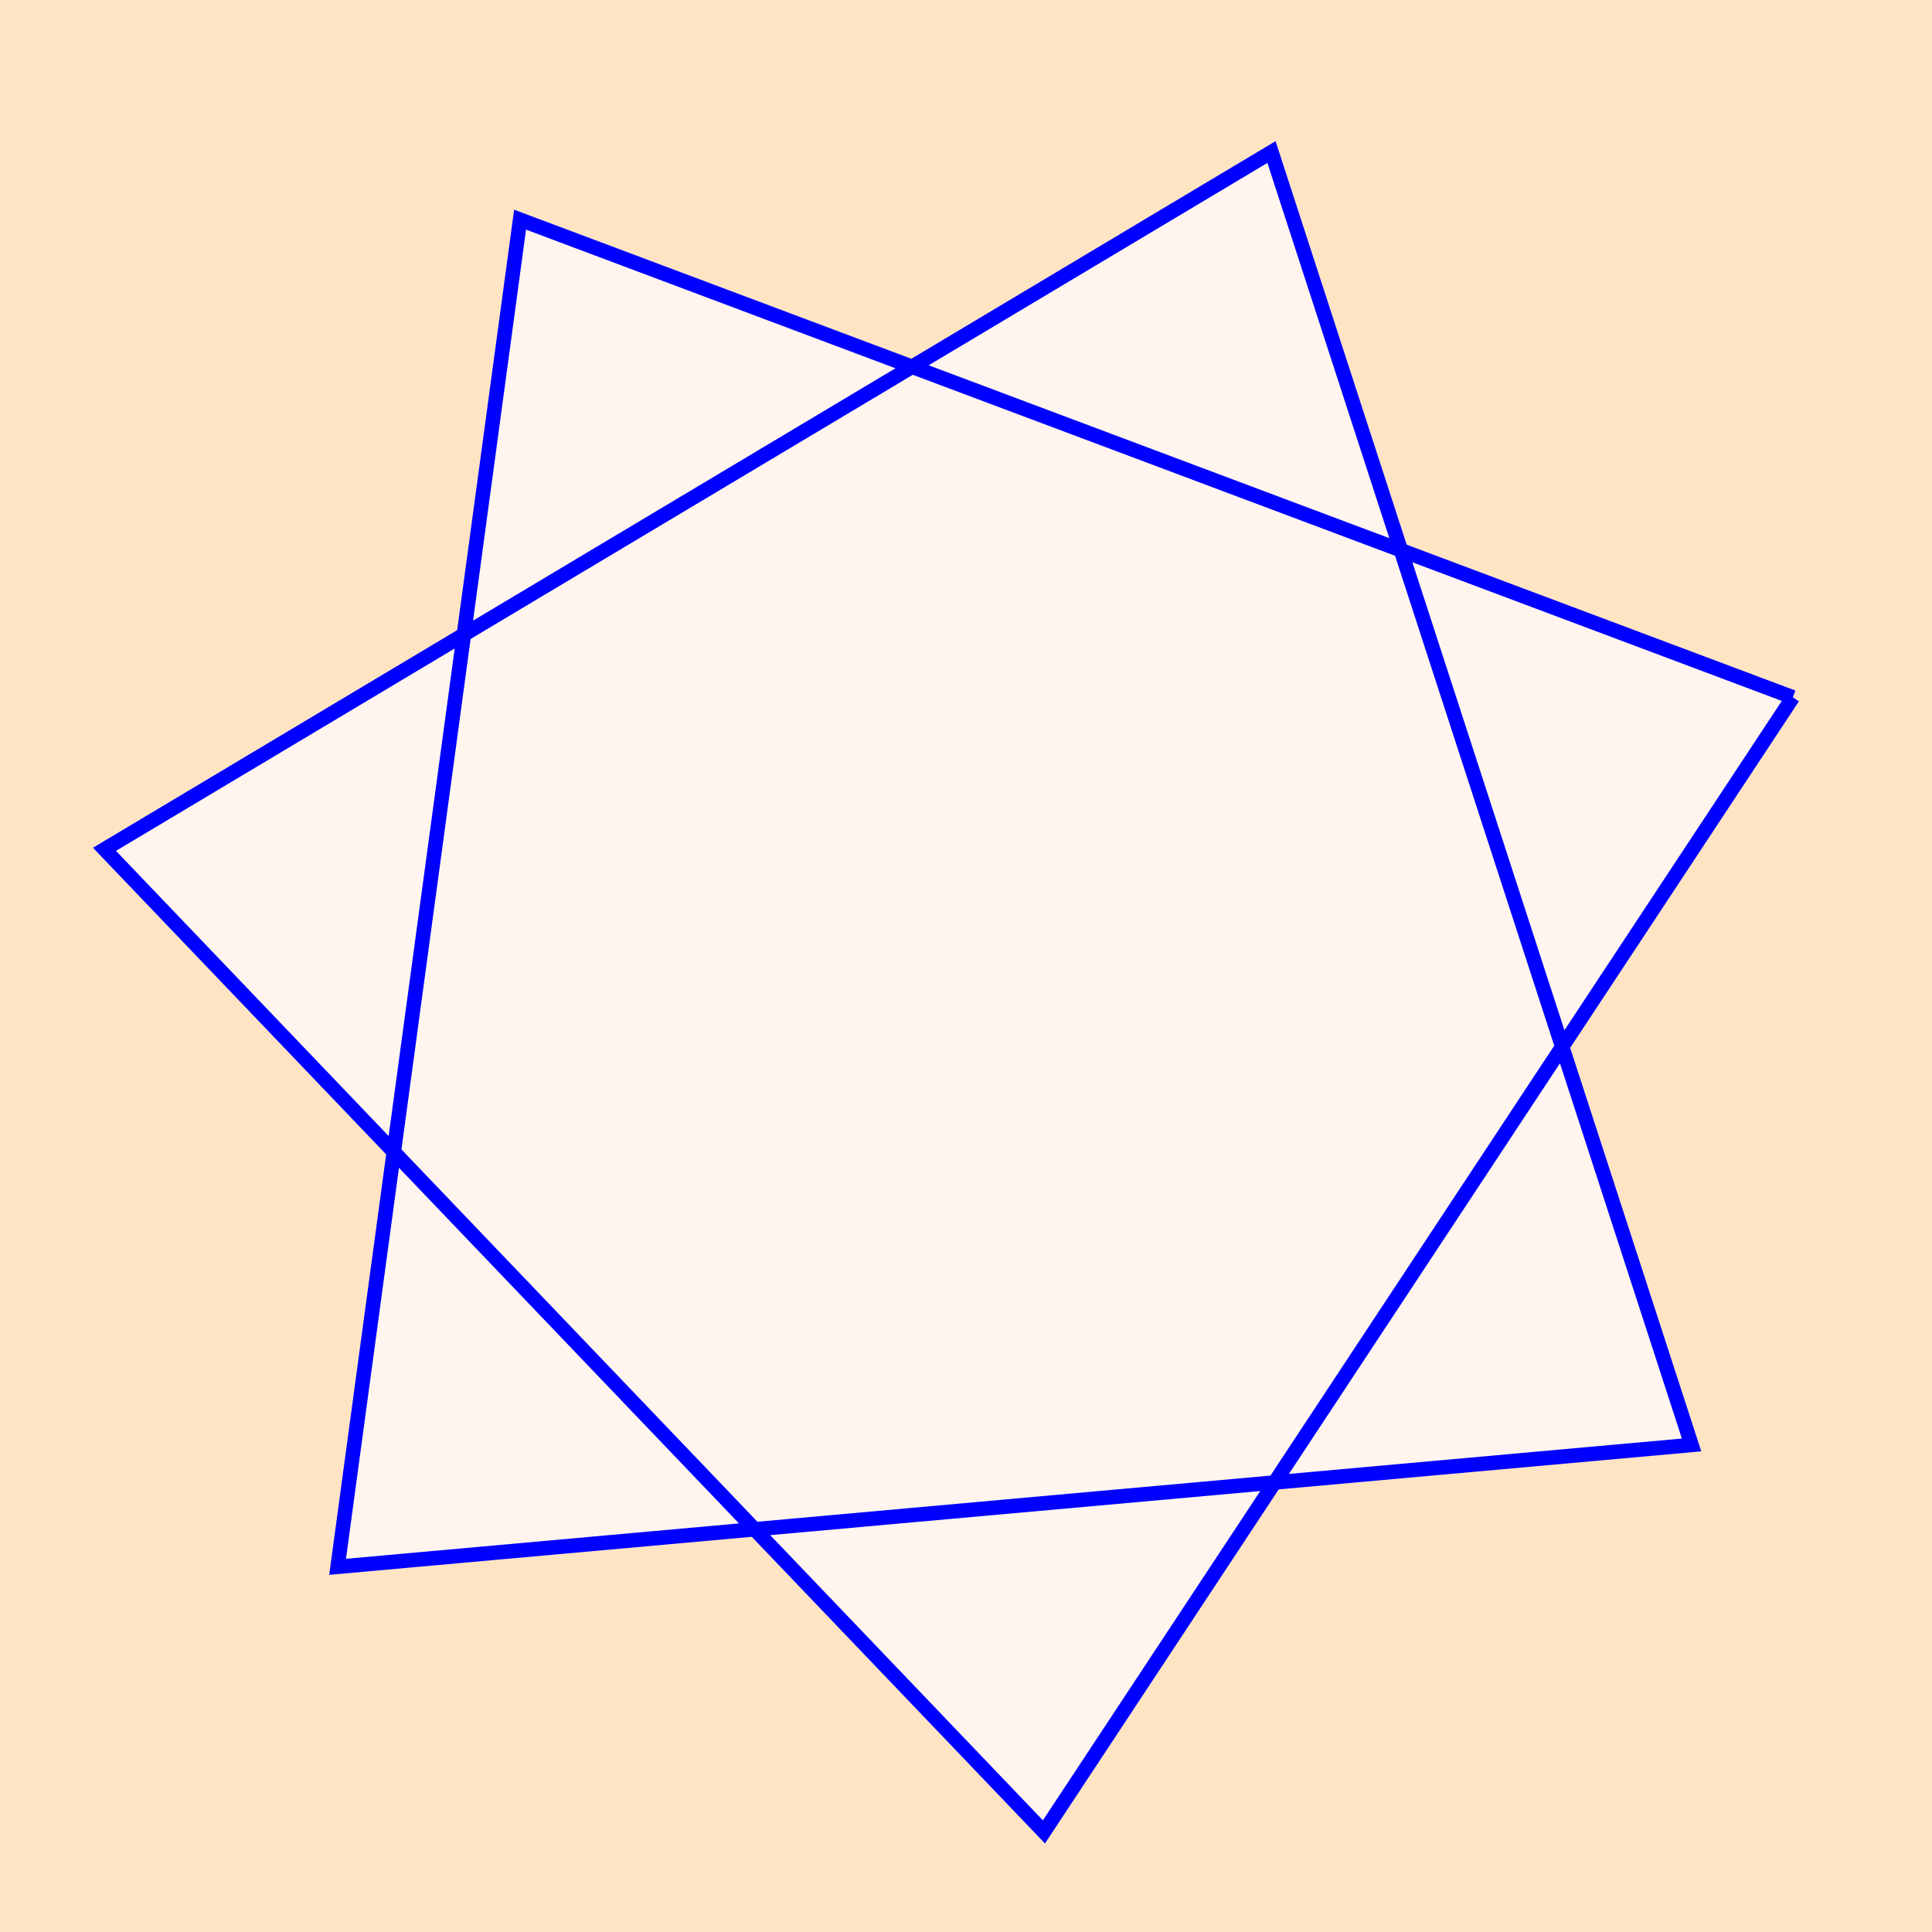
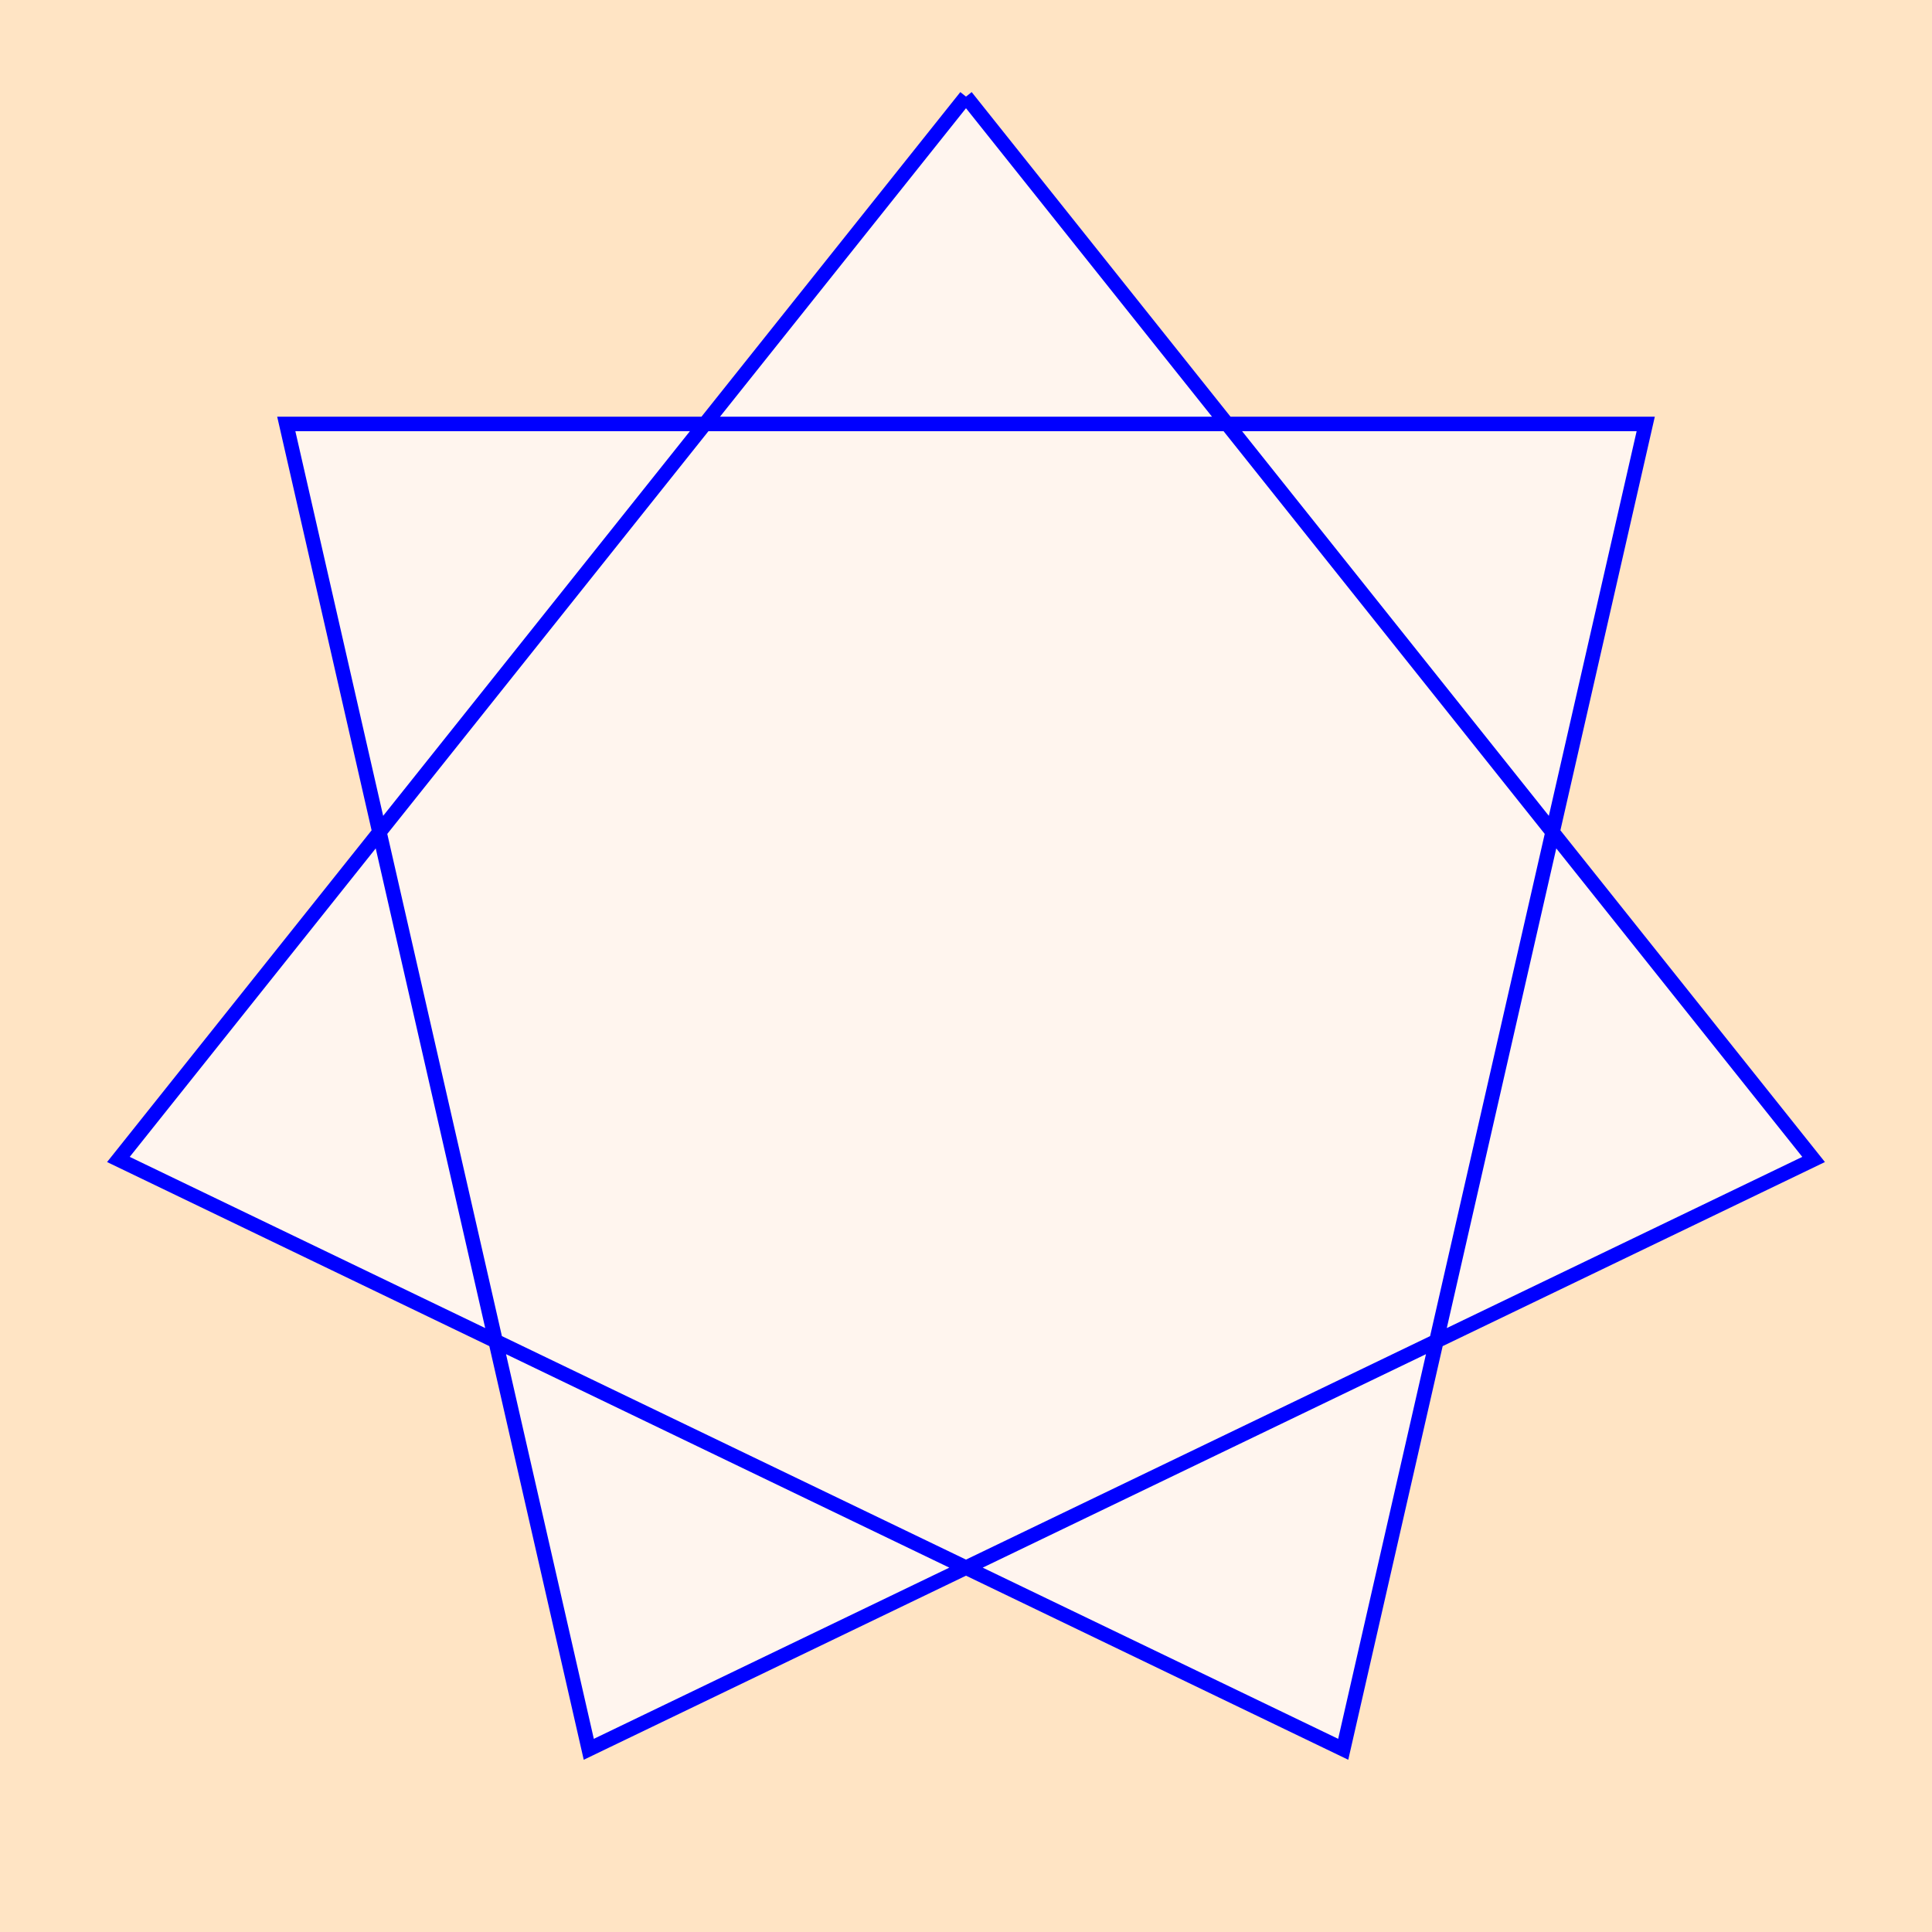
<svg xmlns="http://www.w3.org/2000/svg" width="400" height="400">
  <rect width="100%" height="100%" style="fill:bisque;" />
-   <polyline points="180.000 0.000,-40.054 175.487,-162.174 -78.099,112.228 -140.730,112.228 140.730,-162.174 78.099,-40.054 -175.487,180.000 0.000" style="stroke:blue; stroke-width:3; fill:seashell;" transform="translate(200,200) rotate(-18)" />
+   <polyline points="180.000 0.000,-40.054 175.487,-162.174 -78.099,112.228 -140.730,112.228 140.730,-162.174 78.099,-40.054 -175.487,180.000 0.000" style="stroke:blue; stroke-width:3; fill:seashell;" transform="translate(200,200) rotate(-90)" />
</svg>
